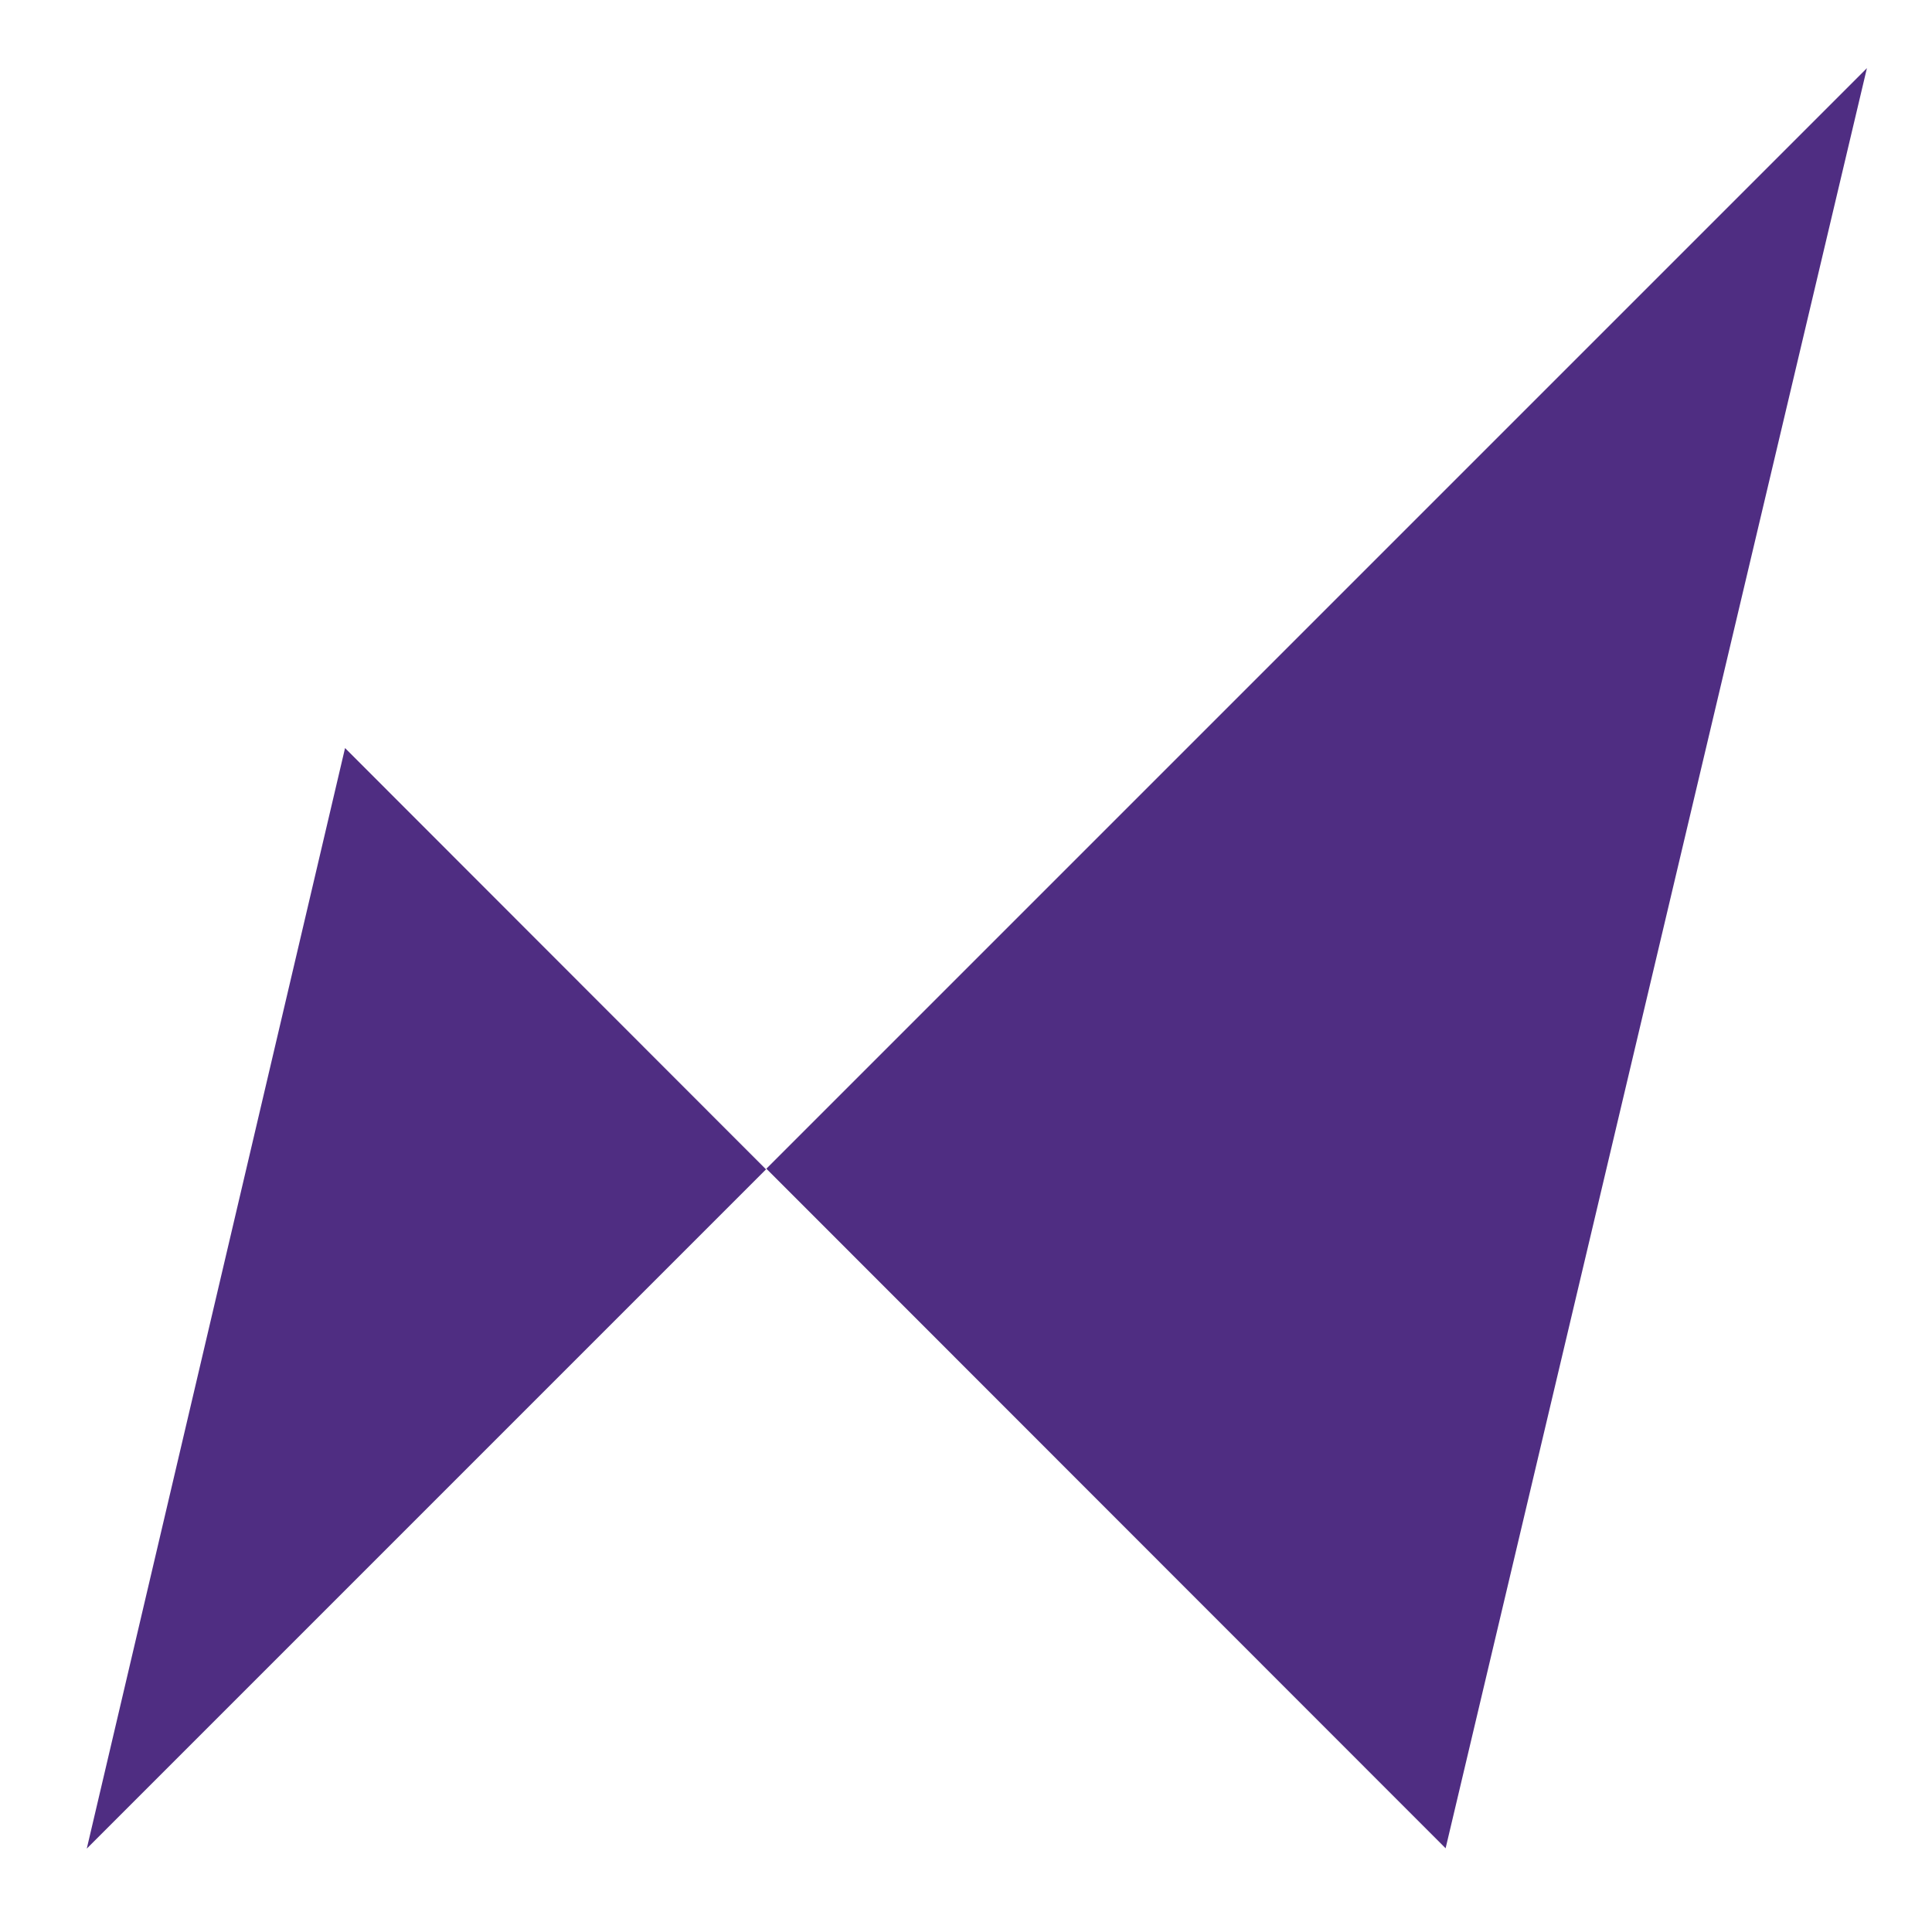
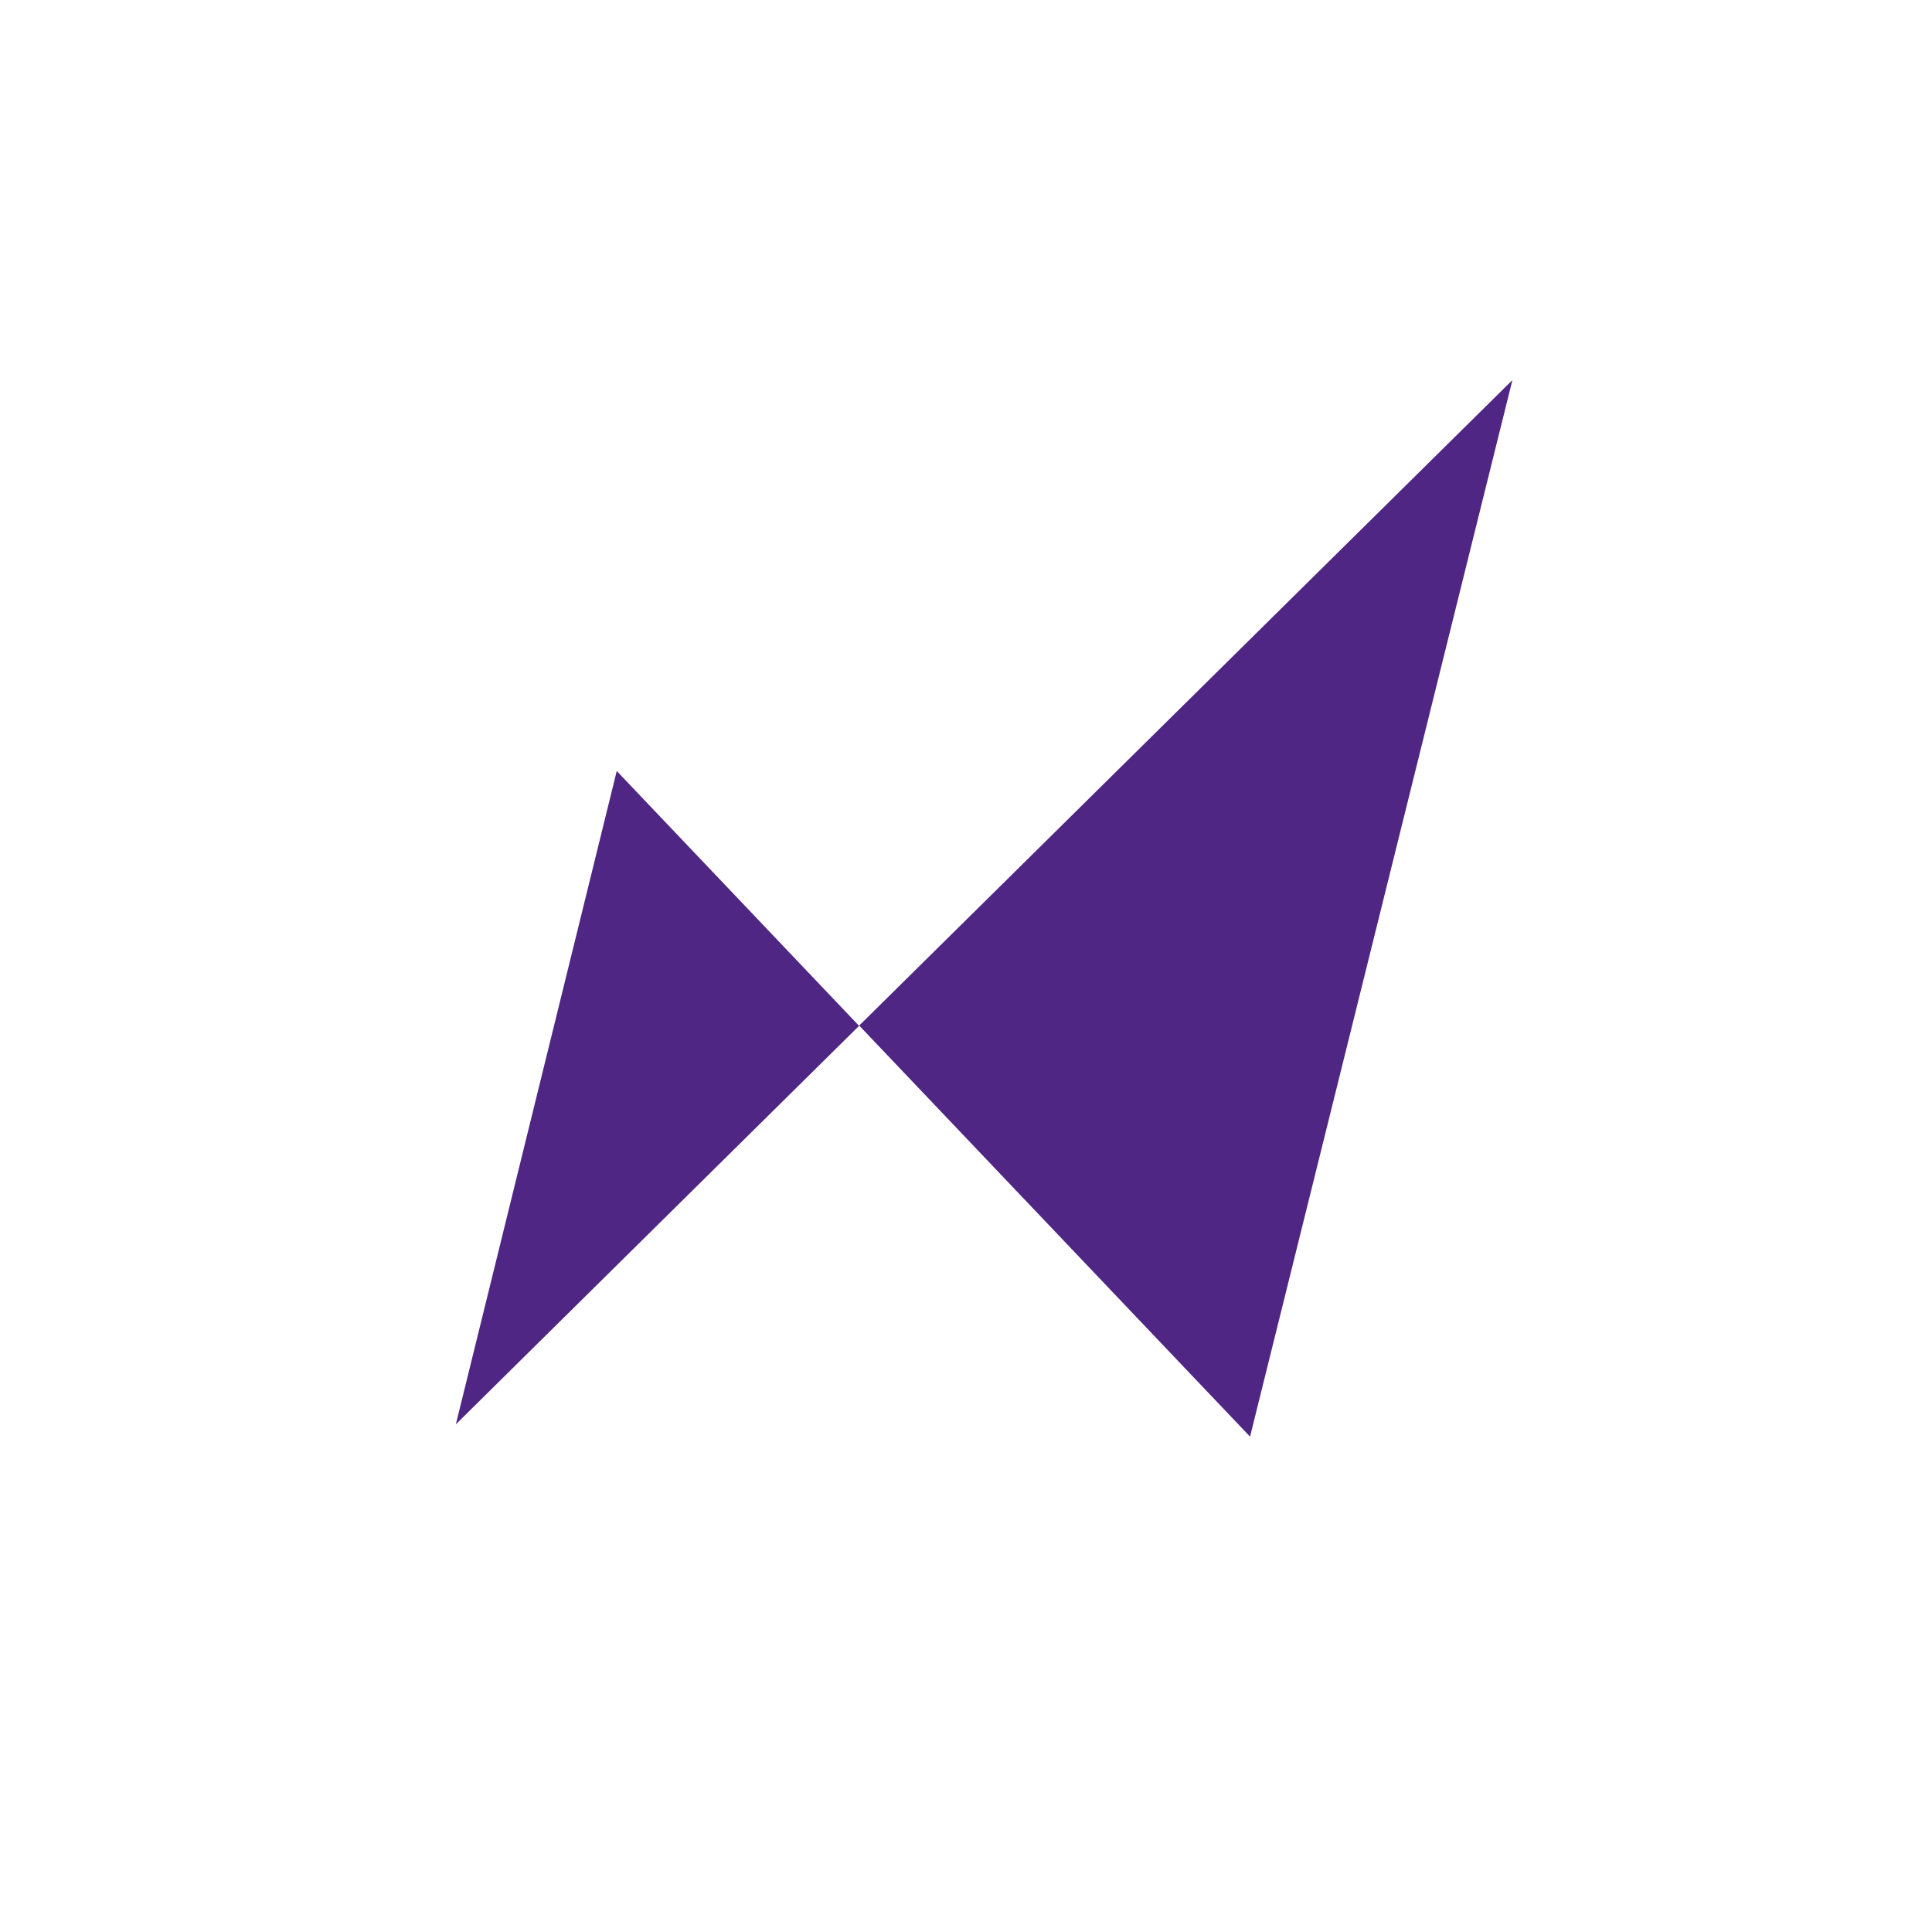
- <svg xmlns="http://www.w3.org/2000/svg" id="Layer_2" data-name="Layer 2" viewBox="5 5 57 57">
+ <svg xmlns="http://www.w3.org/2000/svg" id="Layer_2" data-name="Layer 2" viewBox="0 0 1024 1024">
  <defs>
    <style>
      .cls-1 {
-         fill: #4f2d82;
+         fill: none;
+       }
+ 
+       .cls-2 {
+         fill: #4f2683;
        fill-rule: evenodd;
      }
    </style>
  </defs>
  <g id="Layer_1-2" data-name="Layer 1">
-     <polygon class="cls-1" points="27.6 39.5 7.56 59.54 15.18 27.07 27.6 39.5" />
-     <polygon class="cls-1" points="27.61 39.48 47.65 59.53 60.08 7.01 27.61 39.48" />
+     <rect class="cls-1" width="1024" height="1024" />
+     <path class="cls-1" d="M101.13,300.94c1.84-118.03,98.57-212.23,216.04-210.4l401.9,6.26c117.48,1.83,211.22,99,209.38,217.03l-6.39,410.19c-1.84,118.03-98.57,212.23-216.04,210.4l-401.9-6.26c-117.48-1.83-211.22-99-209.38-217.03l6.39-410.19Z" />
+     <polygon class="cls-2" points="455.33 543.73 241.61 754.92 326.89 408.65 455.33 543.73" />
+     <polygon class="cls-2" points="455.39 543.57 662.55 761.45 801.61 201.45 455.39 543.57" />
  </g>
</svg>
